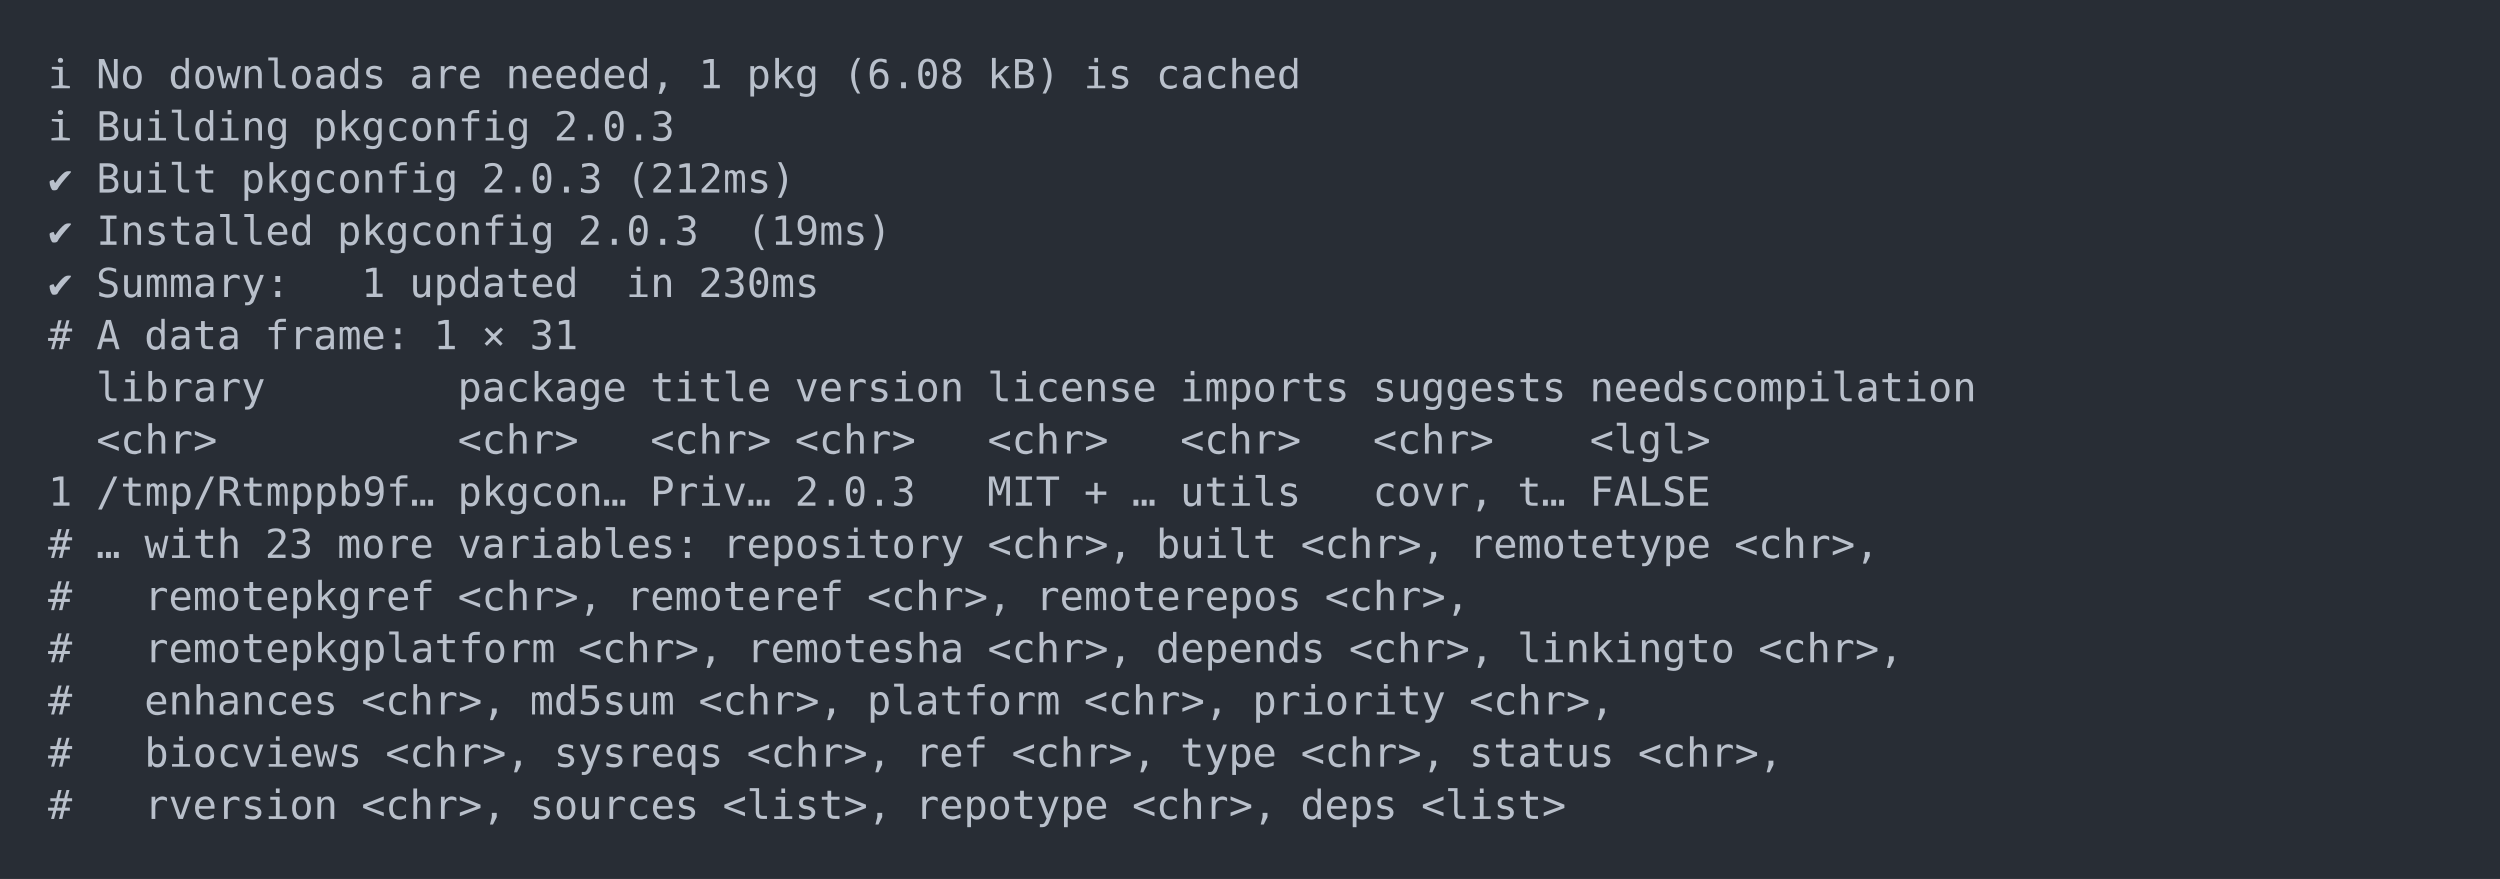
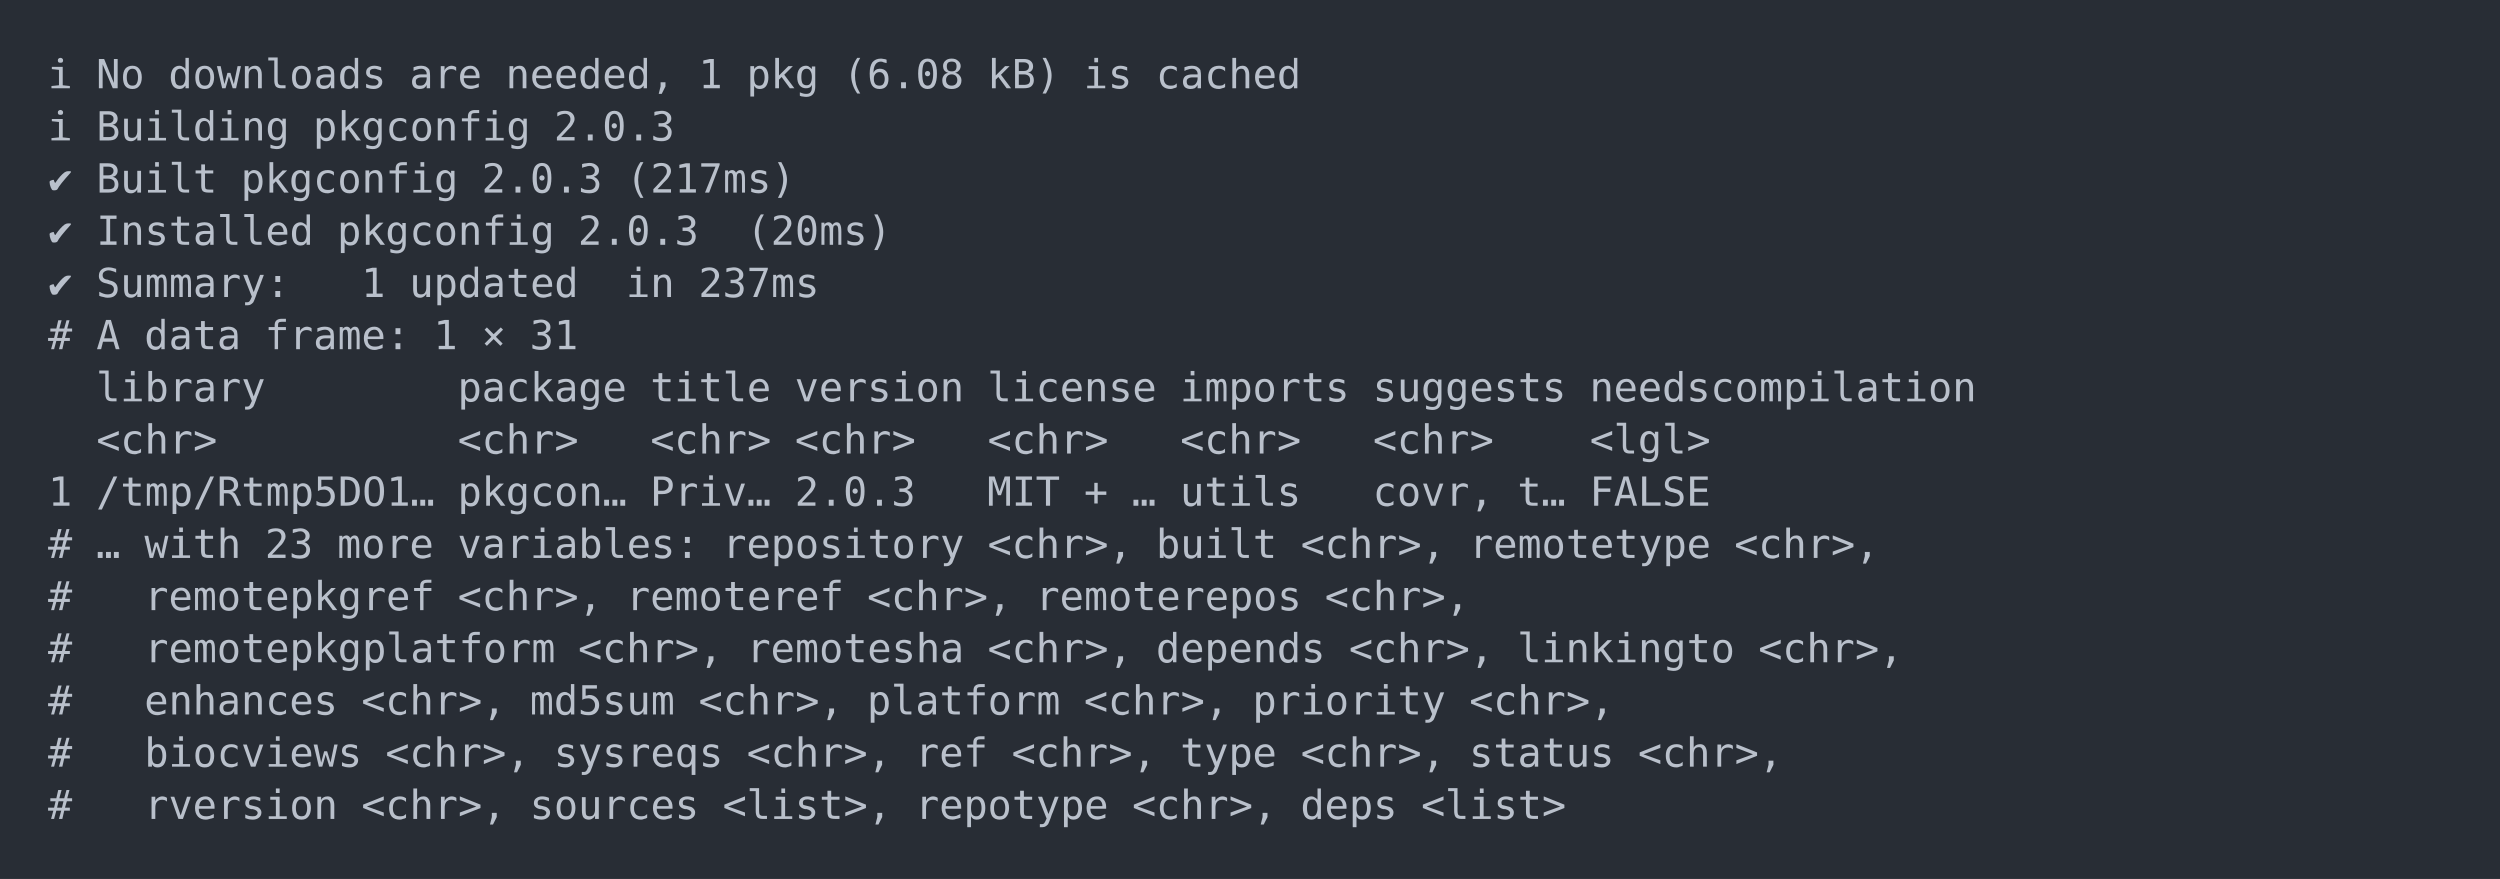
<svg xmlns="http://www.w3.org/2000/svg" xmlns:xlink="http://www.w3.org/1999/xlink" width="1040" height="365.65">
  <rect width="1040" height="365.65" rx="0" ry="0" class="a" />
  <svg height="325.65" viewBox="0 0 100 32.565" width="1000" x="20" y="20">
    <style>.a{fill:rgb(40,45,53)}.b{font-family:'Fira Code',Monaco,Consolas,Menlo,'Bitstream Vera Sans Mono','Powerline Symbols',monospace}.c{fill:transparent}.d{fill:rgb(185,192,203);white-space:pre}</style>
    <g font-family="'Fira Code',Monaco,Consolas,Menlo,'Bitstream Vera Sans Mono','Powerline Symbols',monospace" font-size="1.67" class="b">
      <defs>
        <symbol id="a">
          <rect height="16" width="100" x="0" y="0" class="c" />
        </symbol>
      </defs>
      <rect height="32.565" width="100" class="a" />
      <svg x="0" y="0" width="100">
        <svg x="0">
          <use xlink:href="#a" />
          <text x="0" y="1.67" class="d">ℹ</text>
          <text x="2.004" y="1.67" class="d">No</text>
          <text x="5.01" y="1.67" class="d">downloads</text>
          <text x="15.03" y="1.67" class="d">are</text>
          <text x="19.038" y="1.67" class="d">needed,</text>
          <text x="27.054" y="1.67" class="d">1</text>
          <text x="29.058" y="1.67" class="d">pkg</text>
          <text x="33.066" y="1.67" class="d">(6.08</text>
          <text x="39.078" y="1.67" class="d">kB)</text>
          <text x="43.086" y="1.67" class="d">is</text>
          <text x="46.092" y="1.67" class="d">cached</text>
          <text x="0" y="3.841" class="d">ℹ</text>
          <text x="2.004" y="3.841" class="d">Building</text>
          <text x="11.022" y="3.841" class="d">pkgconfig</text>
          <text x="21.042" y="3.841" class="d">2.0.3</text>
          <text x="0" y="6.012" class="d">✔</text>
          <text x="2.004" y="6.012" class="d">Built</text>
          <text x="8.016" y="6.012" class="d">pkgconfig</text>
          <text x="18.036" y="6.012" class="d">2.0.3</text>
-           <text x="24.048" y="6.012" class="d">(212ms)</text>
+           <text x="24.048" y="6.012" class="d">(217ms)</text>
          <text x="0" y="8.183" class="d">✔</text>
          <text x="2.004" y="8.183" class="d">Installed</text>
          <text x="12.024" y="8.183" class="d">pkgconfig</text>
          <text x="22.044" y="8.183" class="d">2.0.3</text>
-           <text x="29.058" y="8.183" class="d">(19ms)</text>
+           <text x="29.058" y="8.183" class="d">(20ms)</text>
          <text x="0" y="10.354" class="d">✔</text>
          <text x="2.004" y="10.354" class="d">Summary:</text>
          <text x="13.026" y="10.354" class="d">1</text>
          <text x="15.03" y="10.354" class="d">updated</text>
          <text x="24.048" y="10.354" class="d">in</text>
-           <text x="27.054" y="10.354" class="d">230ms</text>
+           <text x="27.054" y="10.354" class="d">237ms</text>
          <text x="0" y="12.525" class="d">#</text>
          <text x="2.004" y="12.525" class="d">A</text>
          <text x="4.008" y="12.525" class="d">data</text>
          <text x="9.018" y="12.525" class="d">frame:</text>
          <text x="16.032" y="12.525" class="d">1</text>
          <text x="18.036" y="12.525" class="d">×</text>
          <text x="20.04" y="12.525" class="d">31</text>
          <text x="2.004" y="14.696" class="d">library</text>
          <text x="17.034" y="14.696" class="d">package</text>
          <text x="25.05" y="14.696" class="d">title</text>
          <text x="31.062" y="14.696" class="d">version</text>
          <text x="39.078" y="14.696" class="d">license</text>
          <text x="47.094" y="14.696" class="d">imports</text>
          <text x="55.11" y="14.696" class="d">suggests</text>
          <text x="64.128" y="14.696" class="d">needscompilation</text>
          <text x="2.004" y="16.867" class="d">&lt;chr&gt;</text>
          <text x="17.034" y="16.867" class="d">&lt;chr&gt;</text>
          <text x="25.05" y="16.867" class="d">&lt;chr&gt;</text>
          <text x="31.062" y="16.867" class="d">&lt;chr&gt;</text>
          <text x="39.078" y="16.867" class="d">&lt;chr&gt;</text>
          <text x="47.094" y="16.867" class="d">&lt;chr&gt;</text>
          <text x="55.11" y="16.867" class="d">&lt;chr&gt;</text>
          <text x="64.128" y="16.867" class="d">&lt;lgl&gt;</text>
          <text x="0" y="19.038" class="d">1</text>
-           <text x="2.004" y="19.038" class="d">/tmp/Rtmppb9f…</text>
+           <text x="2.004" y="19.038" class="d">/tmp/Rtmp5DO1…</text>
          <text x="17.034" y="19.038" class="d">pkgcon…</text>
          <text x="25.05" y="19.038" class="d">Priv…</text>
          <text x="31.062" y="19.038" class="d">2.0.3</text>
          <text x="39.078" y="19.038" class="d">MIT</text>
          <text x="43.086" y="19.038" class="d">+</text>
          <text x="45.09" y="19.038" class="d">…</text>
          <text x="47.094" y="19.038" class="d">utils</text>
          <text x="55.11" y="19.038" class="d">covr,</text>
          <text x="61.122" y="19.038" class="d">t…</text>
          <text x="64.128" y="19.038" class="d">FALSE</text>
          <text x="0" y="21.209" class="d">#</text>
          <text x="2.004" y="21.209" class="d">…</text>
          <text x="4.008" y="21.209" class="d">with</text>
          <text x="9.018" y="21.209" class="d">23</text>
          <text x="12.024" y="21.209" class="d">more</text>
          <text x="17.034" y="21.209" class="d">variables:</text>
          <text x="28.056" y="21.209" class="d">repository</text>
          <text x="39.078" y="21.209" class="d">&lt;chr&gt;,</text>
          <text x="46.092" y="21.209" class="d">built</text>
          <text x="52.104" y="21.209" class="d">&lt;chr&gt;,</text>
          <text x="59.118" y="21.209" class="d">remotetype</text>
          <text x="70.14" y="21.209" class="d">&lt;chr&gt;,</text>
          <text x="0" y="23.38" class="d">#</text>
          <text x="4.008" y="23.38" class="d">remotepkgref</text>
          <text x="17.034" y="23.38" class="d">&lt;chr&gt;,</text>
          <text x="24.048" y="23.38" class="d">remoteref</text>
          <text x="34.068" y="23.38" class="d">&lt;chr&gt;,</text>
          <text x="41.082" y="23.38" class="d">remoterepos</text>
          <text x="53.106" y="23.38" class="d">&lt;chr&gt;,</text>
          <text x="0" y="25.551" class="d">#</text>
          <text x="4.008" y="25.551" class="d">remotepkgplatform</text>
          <text x="22.044" y="25.551" class="d">&lt;chr&gt;,</text>
          <text x="29.058" y="25.551" class="d">remotesha</text>
          <text x="39.078" y="25.551" class="d">&lt;chr&gt;,</text>
          <text x="46.092" y="25.551" class="d">depends</text>
          <text x="54.108" y="25.551" class="d">&lt;chr&gt;,</text>
          <text x="61.122" y="25.551" class="d">linkingto</text>
          <text x="71.142" y="25.551" class="d">&lt;chr&gt;,</text>
          <text x="0" y="27.722" class="d">#</text>
          <text x="4.008" y="27.722" class="d">enhances</text>
          <text x="13.026" y="27.722" class="d">&lt;chr&gt;,</text>
          <text x="20.04" y="27.722" class="d">md5sum</text>
          <text x="27.054" y="27.722" class="d">&lt;chr&gt;,</text>
          <text x="34.068" y="27.722" class="d">platform</text>
          <text x="43.086" y="27.722" class="d">&lt;chr&gt;,</text>
          <text x="50.1" y="27.722" class="d">priority</text>
          <text x="59.118" y="27.722" class="d">&lt;chr&gt;,</text>
          <text x="0" y="29.893" class="d">#</text>
          <text x="4.008" y="29.893" class="d">biocviews</text>
          <text x="14.028" y="29.893" class="d">&lt;chr&gt;,</text>
          <text x="21.042" y="29.893" class="d">sysreqs</text>
          <text x="29.058" y="29.893" class="d">&lt;chr&gt;,</text>
          <text x="36.072" y="29.893" class="d">ref</text>
          <text x="40.08" y="29.893" class="d">&lt;chr&gt;,</text>
          <text x="47.094" y="29.893" class="d">type</text>
          <text x="52.104" y="29.893" class="d">&lt;chr&gt;,</text>
          <text x="59.118" y="29.893" class="d">status</text>
          <text x="66.132" y="29.893" class="d">&lt;chr&gt;,</text>
          <text x="0" y="32.064" class="d">#</text>
          <text x="4.008" y="32.064" class="d">rversion</text>
          <text x="13.026" y="32.064" class="d">&lt;chr&gt;,</text>
          <text x="20.04" y="32.064" class="d">sources</text>
          <text x="28.056" y="32.064" class="d">&lt;list&gt;,</text>
          <text x="36.072" y="32.064" class="d">repotype</text>
          <text x="45.09" y="32.064" class="d">&lt;chr&gt;,</text>
          <text x="52.104" y="32.064" class="d">deps</text>
          <text x="57.114" y="32.064" class="d">&lt;list&gt;</text>
        </svg>
      </svg>
    </g>
  </svg>
</svg>
